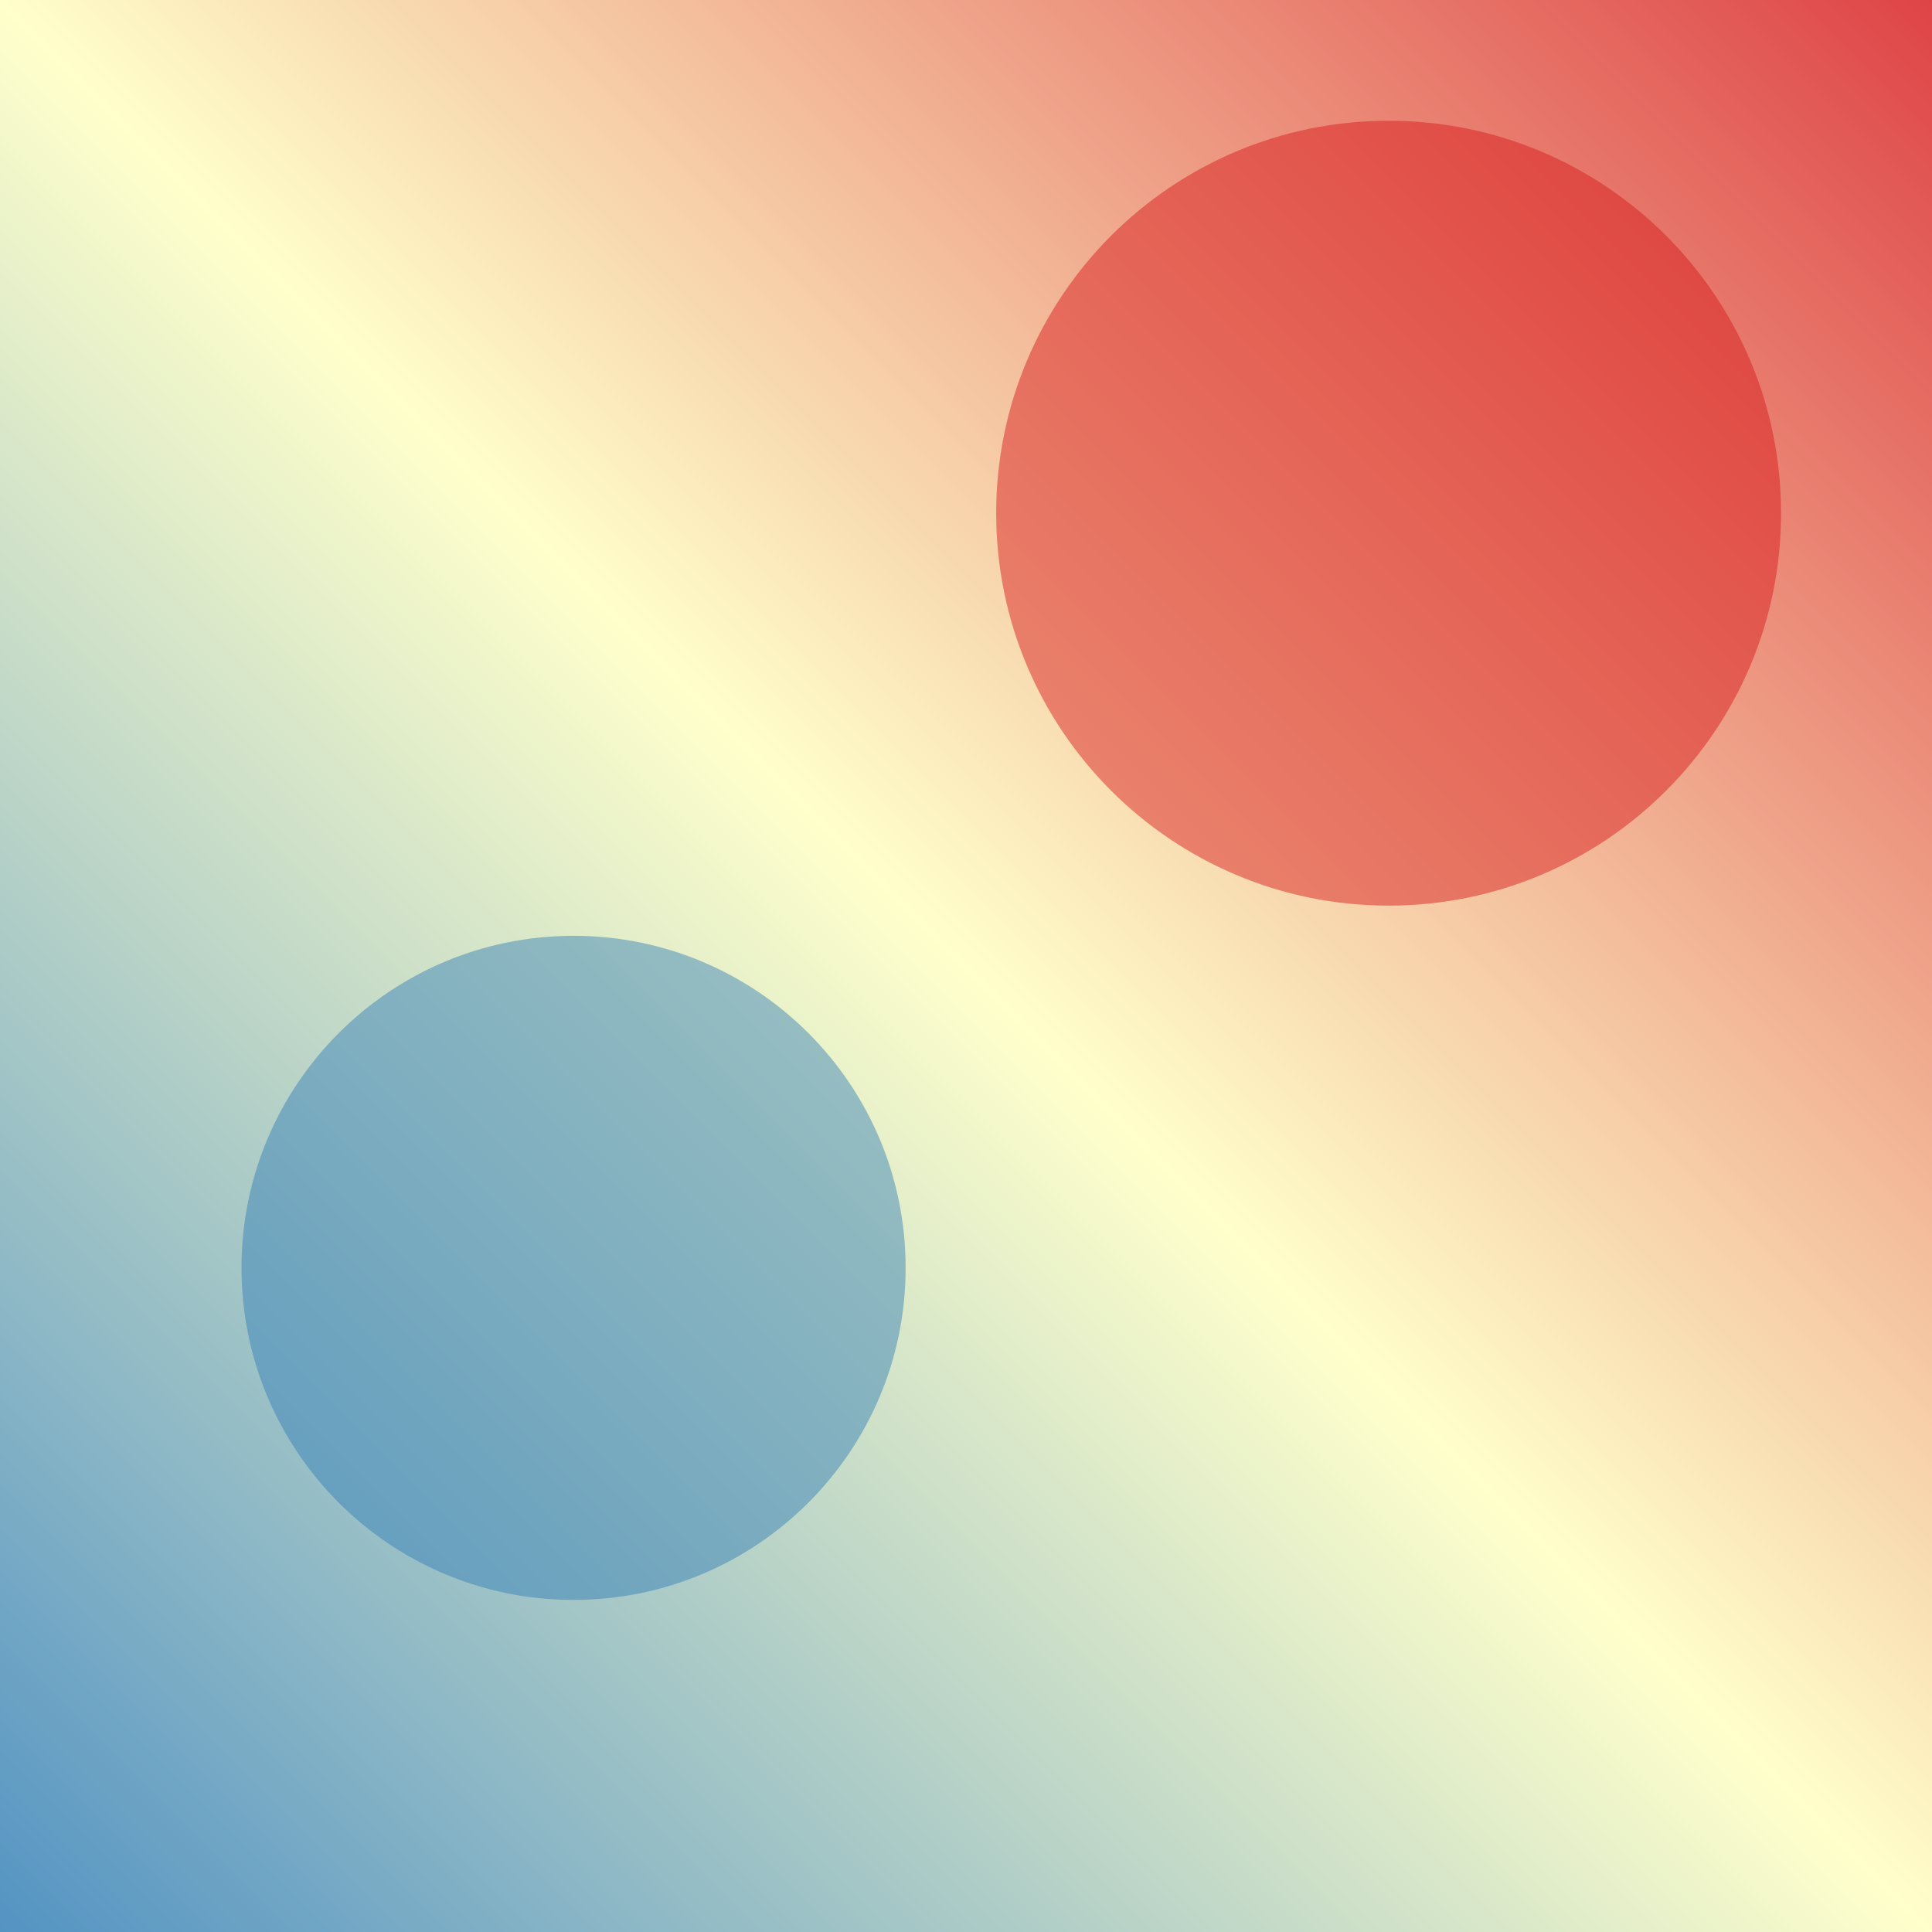
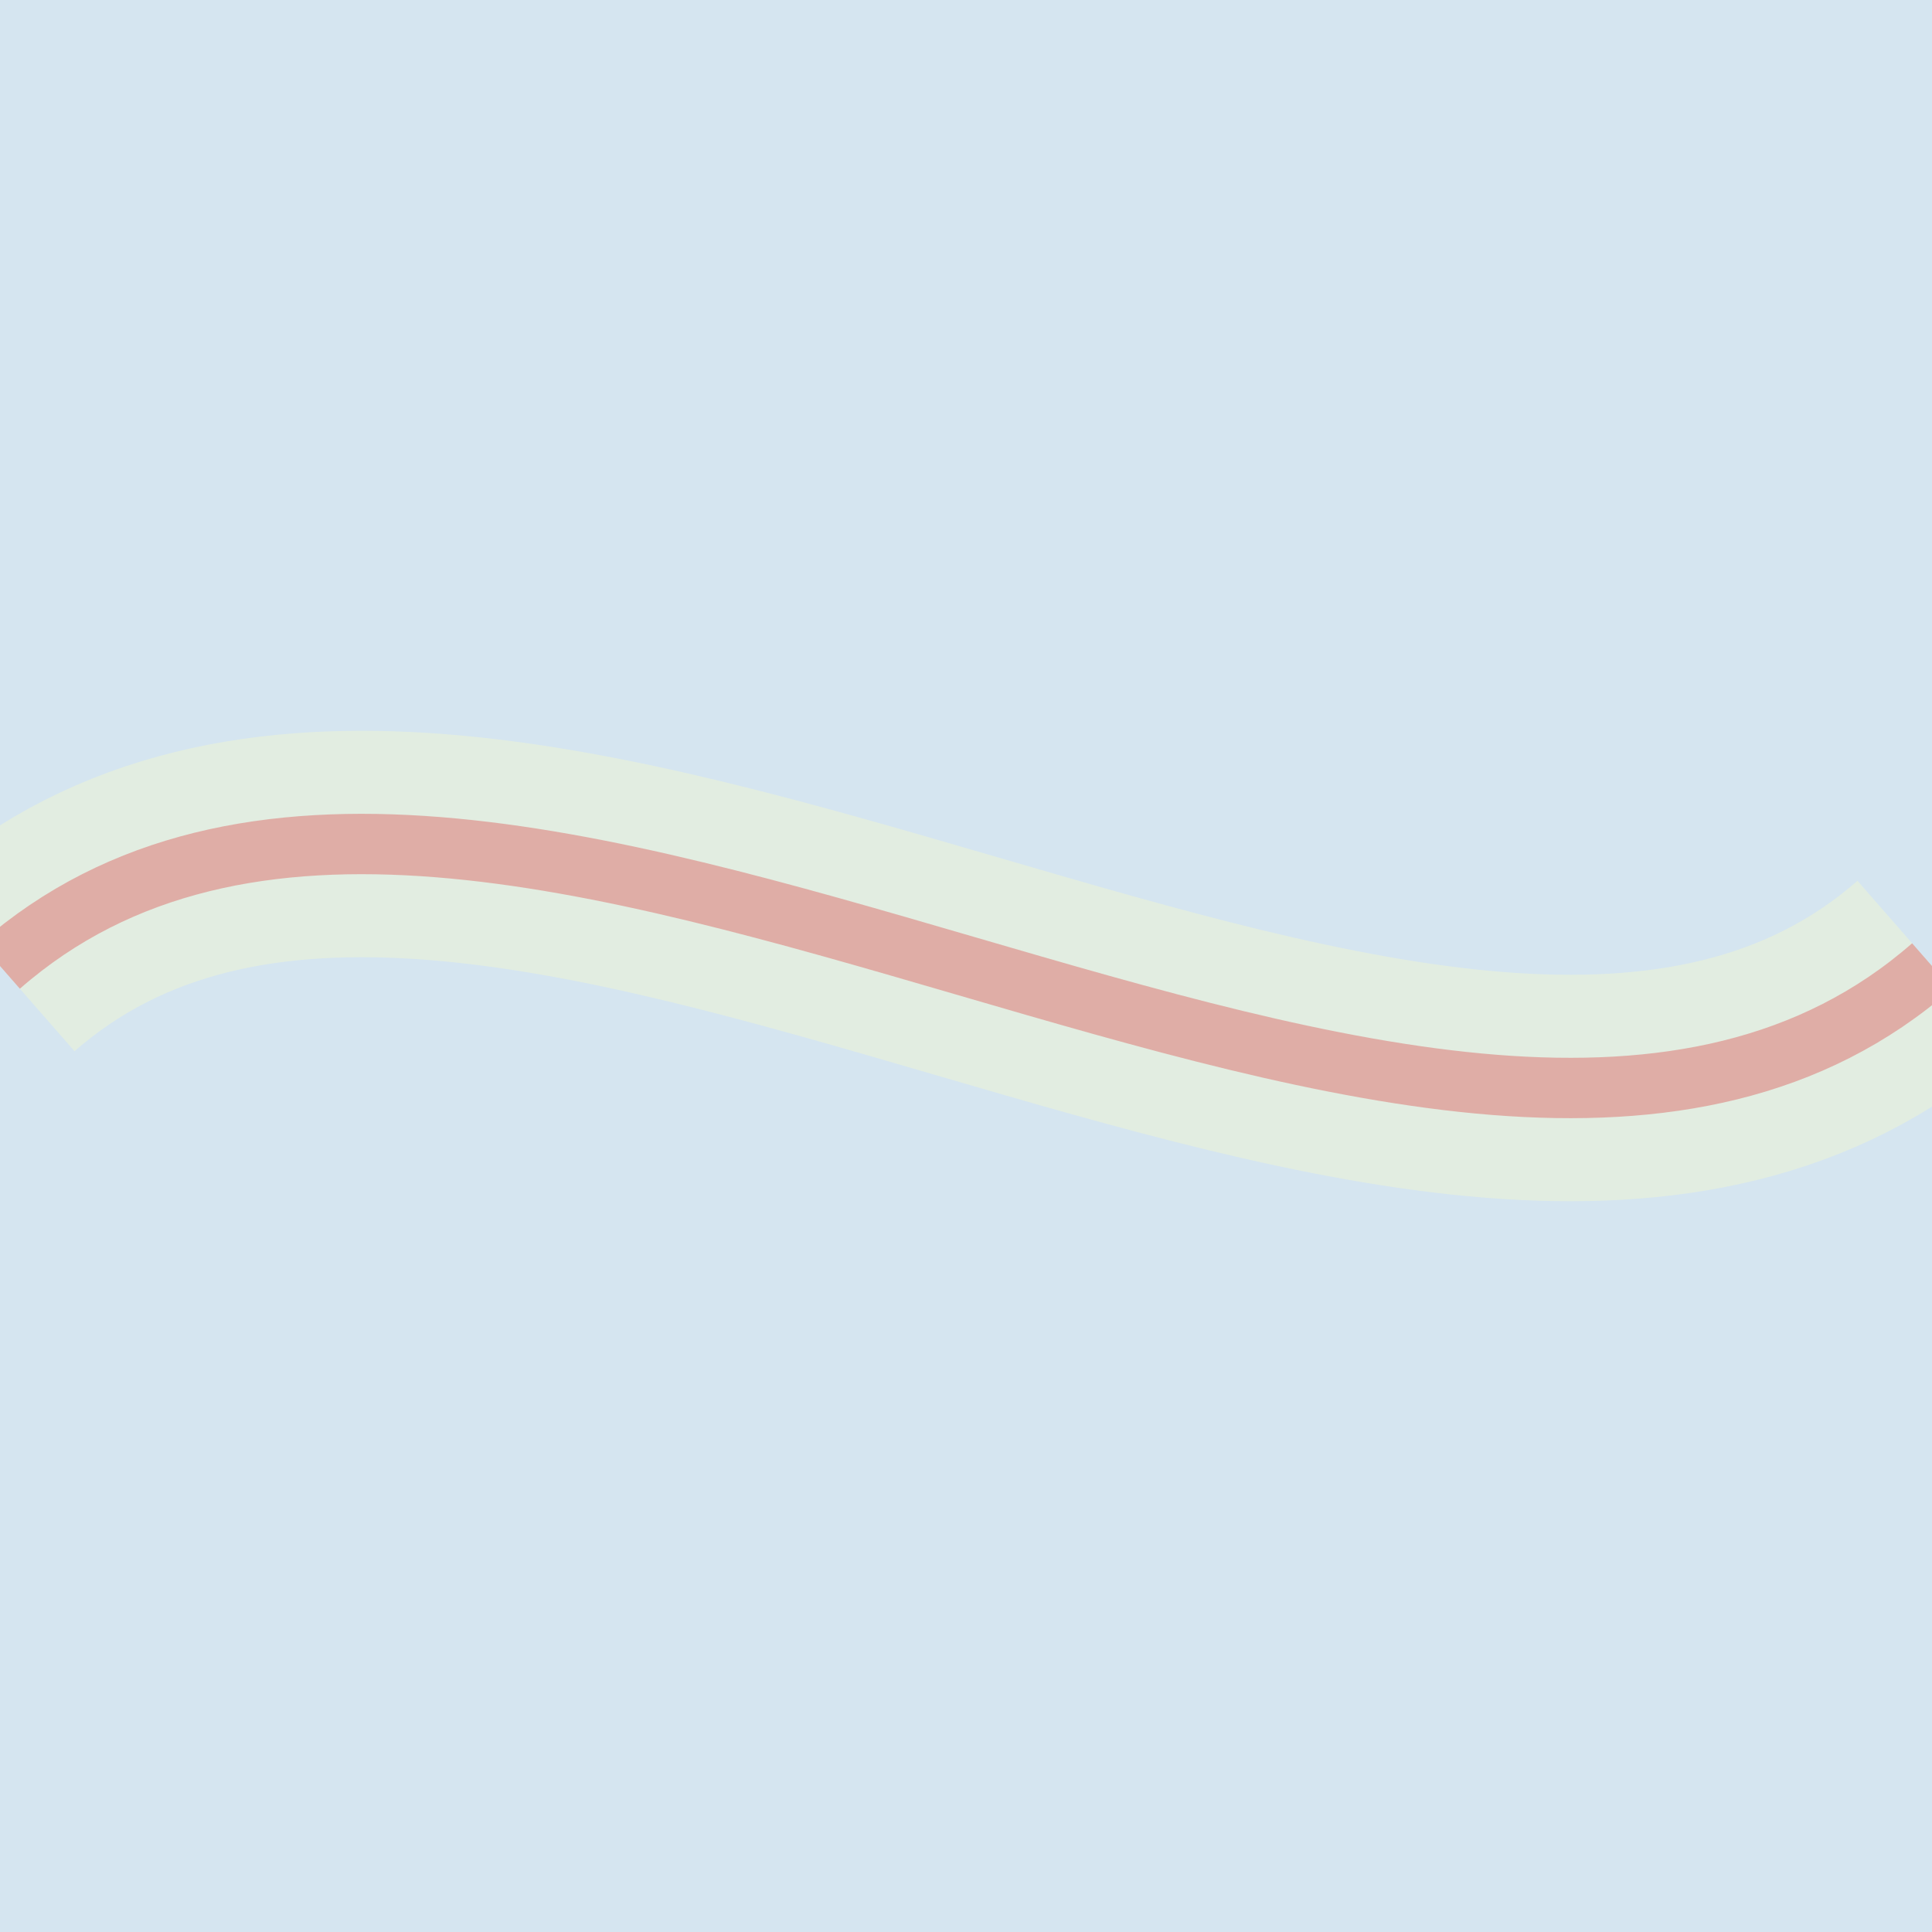
<svg xmlns="http://www.w3.org/2000/svg" width="256" height="256" viewBox="0 0 256 256">
-   <defs>
-     <linearGradient id="heat" x1="0" y1="1" x2="1" y2="0">
-       <stop offset="0" stop-color="#2c7bb6" />
-       <stop offset="0.5" stop-color="#ffffbf" />
-       <stop offset="1" stop-color="#d7191c" />
-     </linearGradient>
-   </defs>
-   <rect width="256" height="256" fill="url(#heat)" opacity="0.82" />
-   <circle cx="76" cy="168" r="44" fill="#2c7bb6" opacity="0.45" />
-   <circle cx="184" cy="68" r="52" fill="#d7191c" opacity="0.48" />
+   <rect width="256" height="256" fill="#2c7bb6" opacity="0.2" />
+   <path d="M0 128C64 72 192 184 256 128" fill="none" stroke="#ffffbf" stroke-width="30" opacity="0.32" />
+   <path d="M0 128C64 72 192 184 256 128" fill="none" stroke="#d7191c" stroke-width="8" opacity="0.3" />
</svg>
